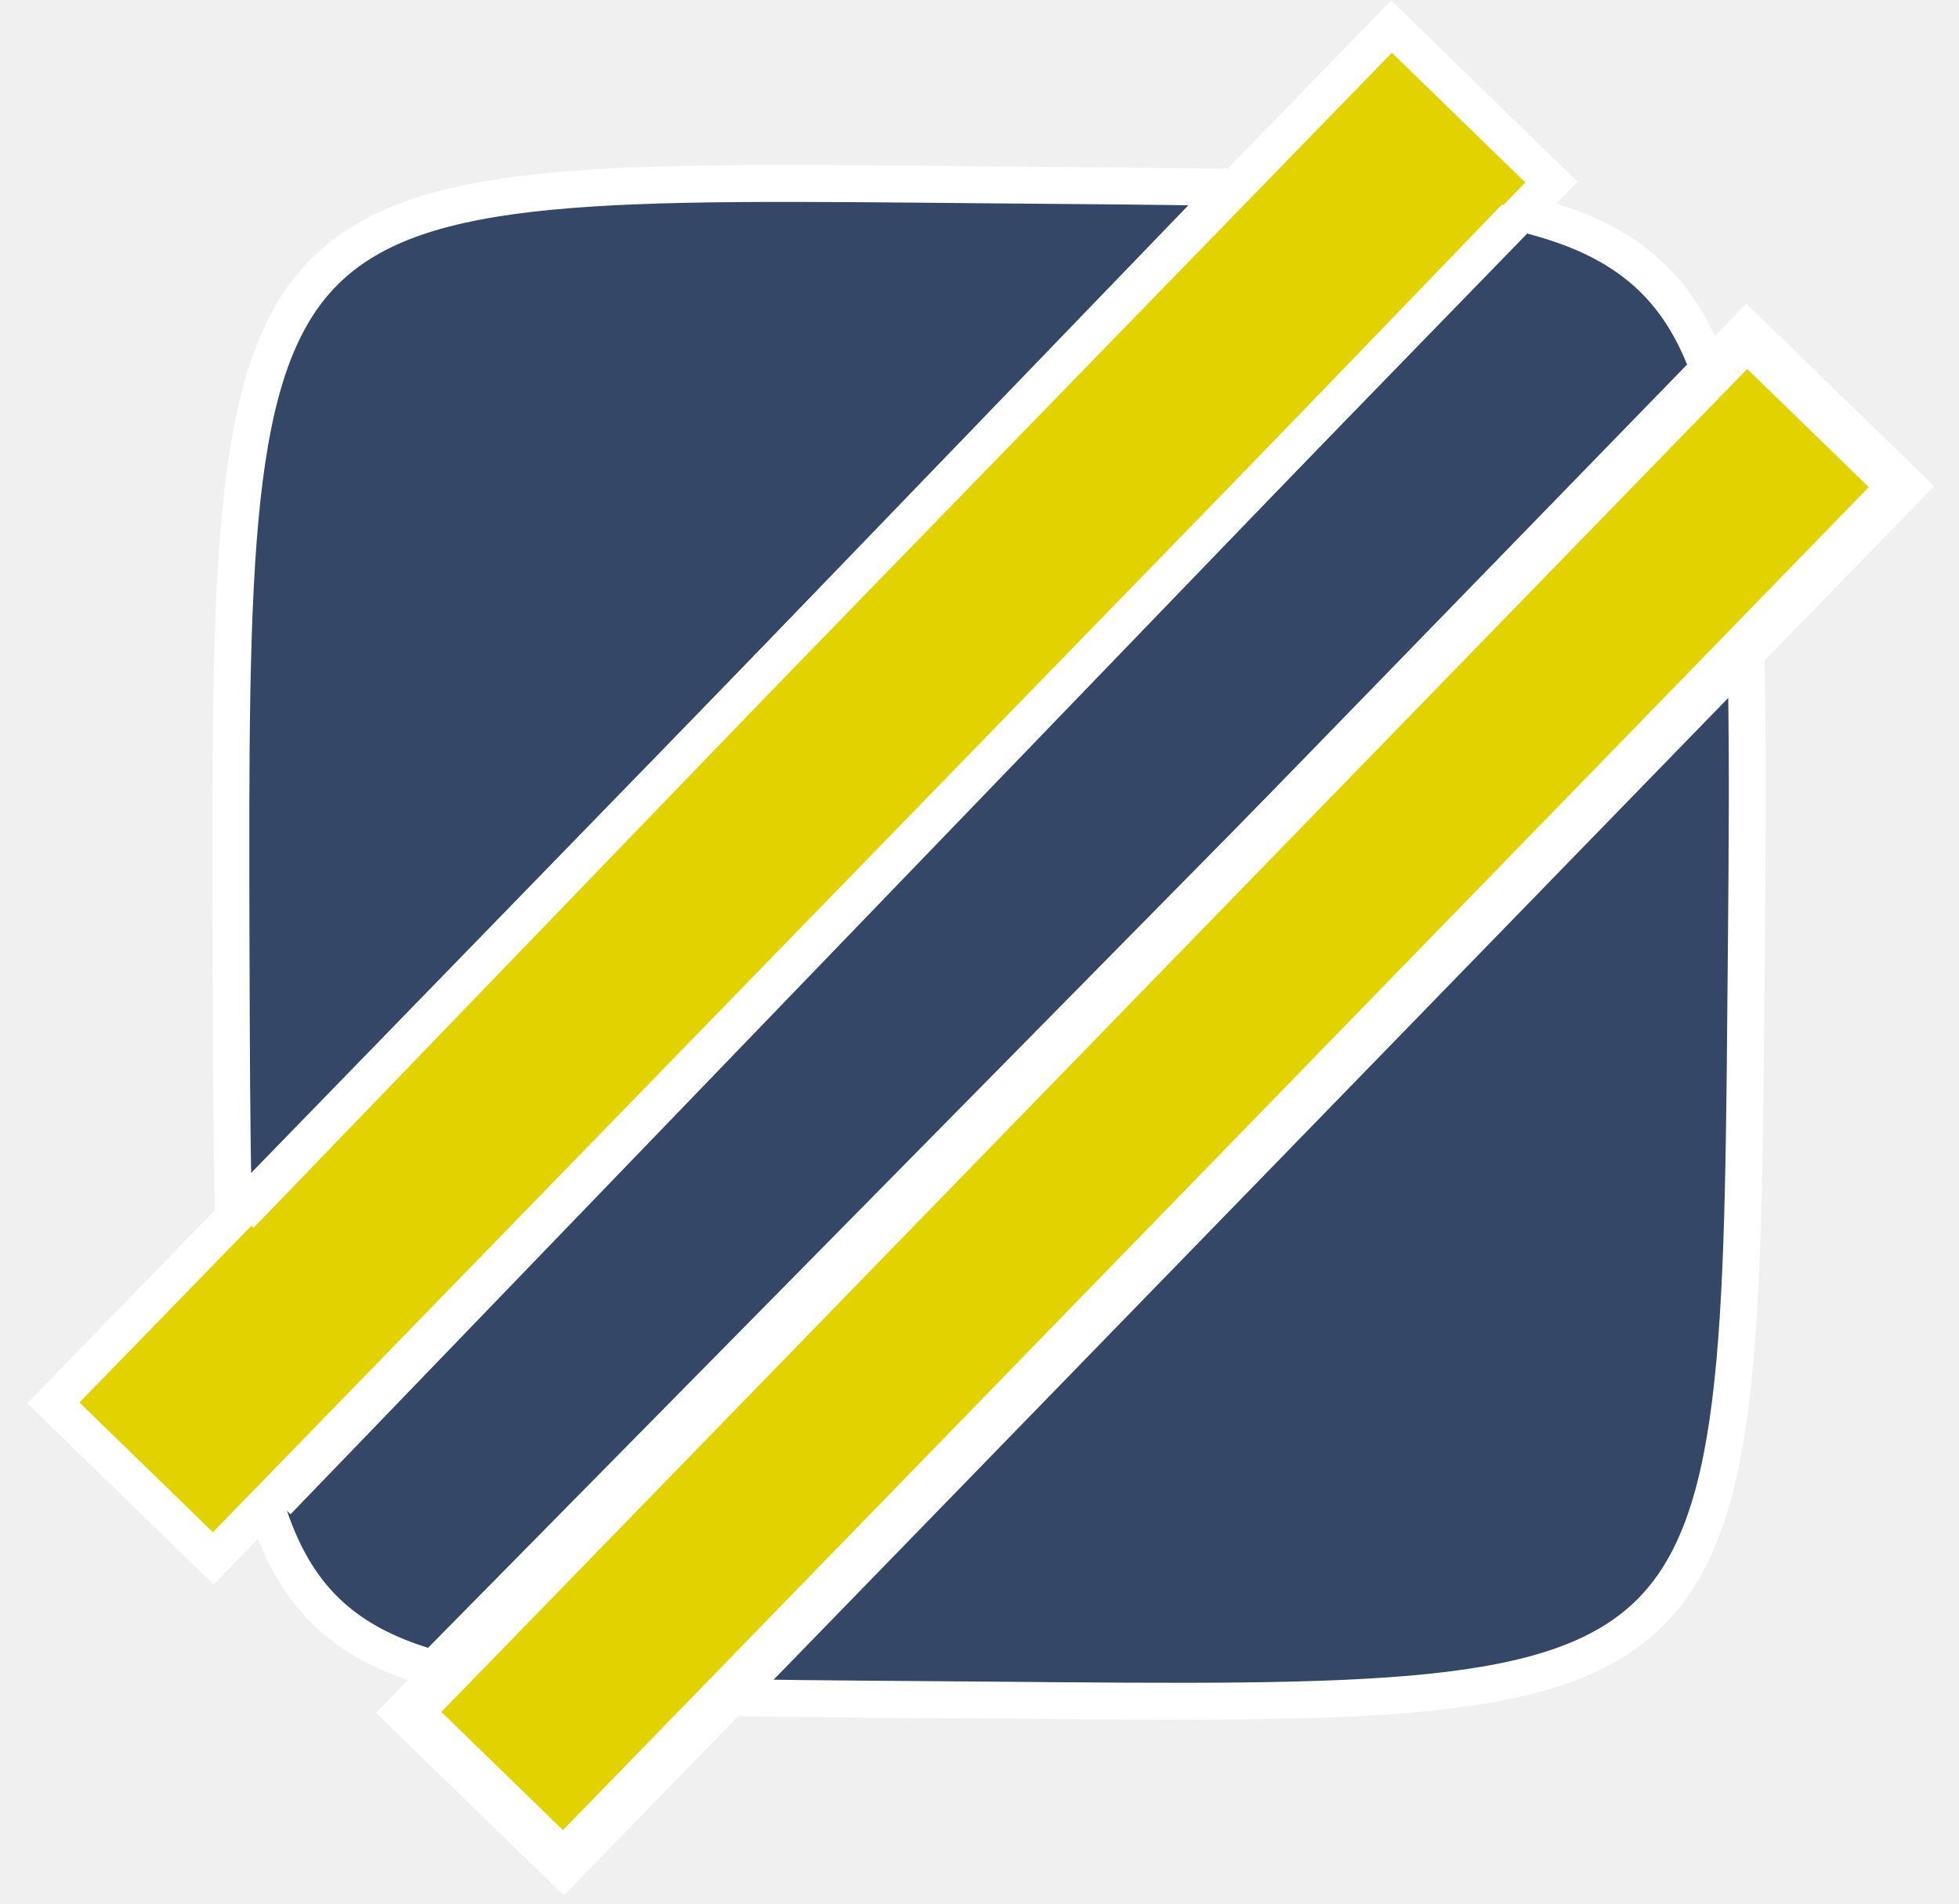
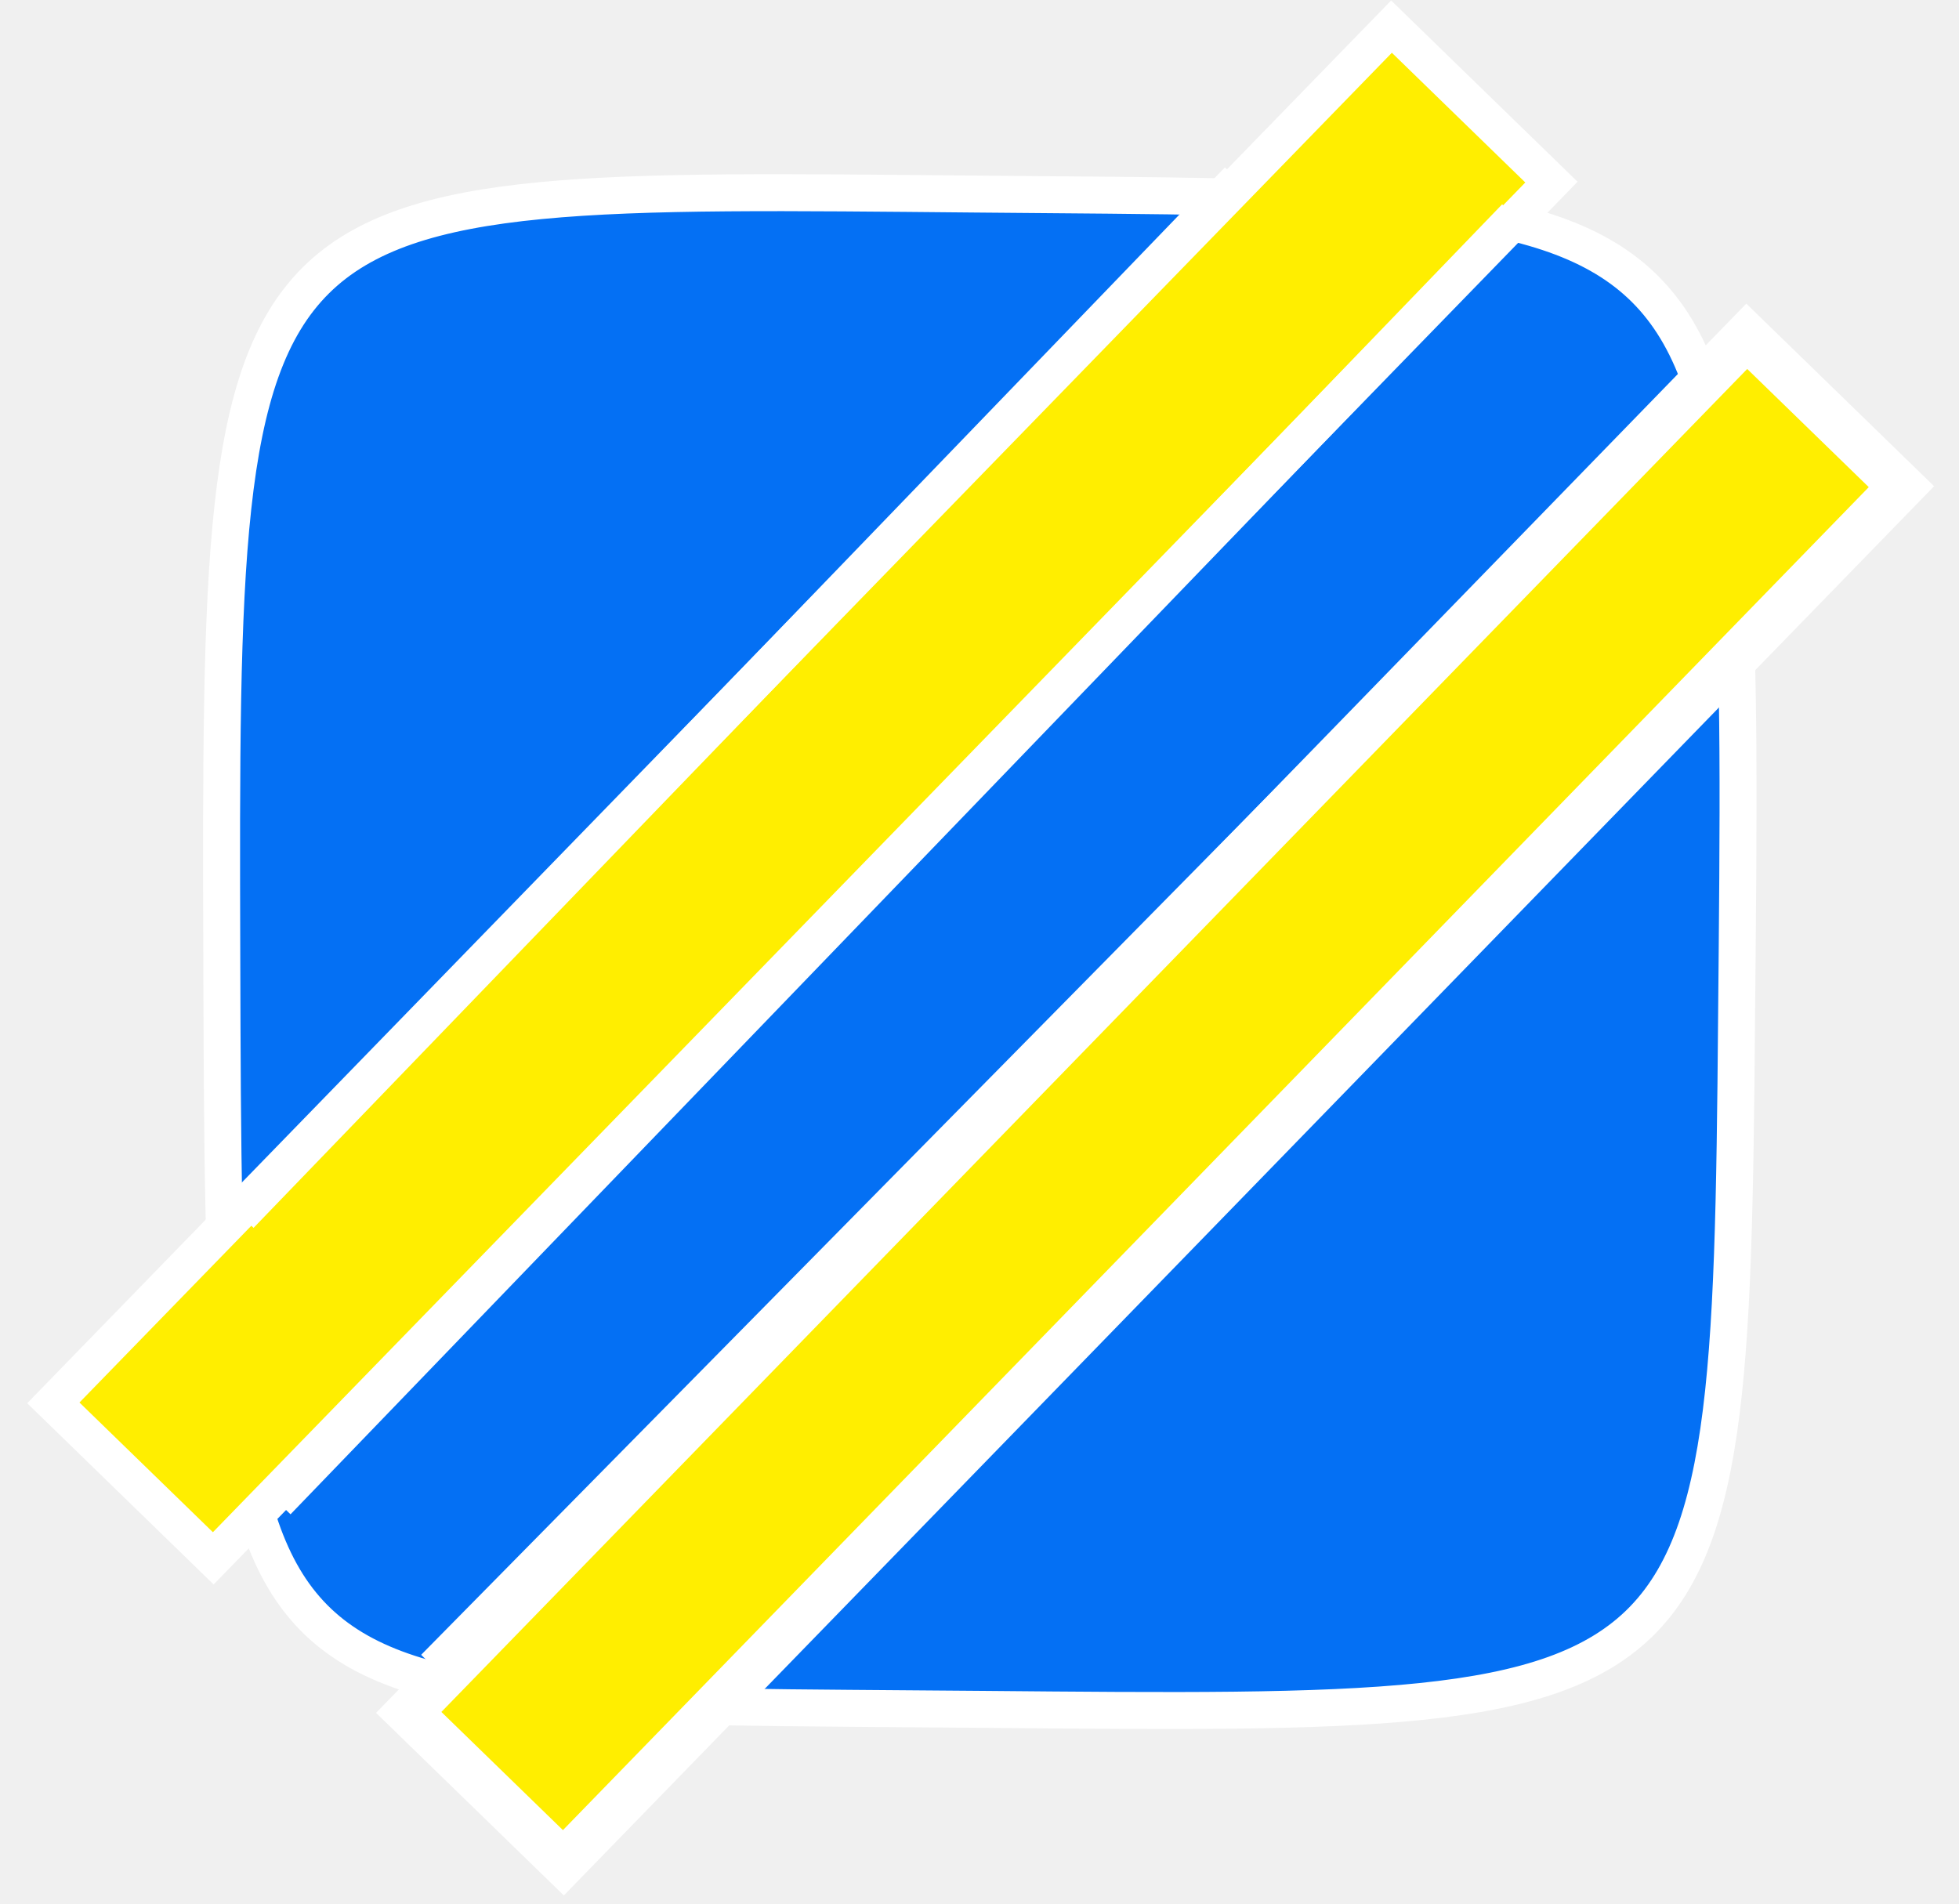
<svg xmlns="http://www.w3.org/2000/svg" width="212" height="206">
  <g>
-     <path id="svg_1" d="m107,184c-82.298,-1.208 -82.219,2.303 -82,-82c0.219,-84.303 0.702,-83.202 82,-82c81.298,1.202 83.213,-1.298 82,82c-1.213,83.298 0.298,83.208 -82,82z" transform="rotate(-0.321883, 107.087, 101.983)" opacity="undefined" stroke-width="4" stroke="#ffffff" fill="#354766" />
-     <rect stroke="#ffffff" stroke-width="4" transform="rotate(-45.8059, 86.8334, 85.7687)" id="svg_4" height="24.139" width="207.74" y="73.699" x="-17.037" fill="#e2d300" />
-     <path id="svg_5" d="m21.14,107.327l207.721,0l0,23.346l-207.721,0l0,-23.346z" transform="rotate(-45.8059, 125, 119)" stroke-width="5" stroke="#ffffff" fill="#e2d300" />
-     <line id="svg_8" y2="70.5" x2="188" y1="182.5" x1="79" stroke-width="4" stroke="#ffffff" fill="none" />
-     <line id="svg_9" y2="19.5" x2="134" y1="131.5" x1="26" stroke-width="4" stroke="#ffffff" fill="none" />
-     <line id="svg_10" y2="23.5" x2="164" y1="162.5" x1="30" stroke-width="4" stroke="#ffffff" fill="none" />
-     <line id="svg_11" y2="40.5" x2="185" y1="180.5" x1="47" stroke-width="4" stroke="#ffffff" fill="none" />
+     <path fill="#0470f4" stroke="#ffffff" stroke-width="4" opacity="undefined" transform="rotate(-0.321883, 106.087, 102.983)" d="m106,185c-82.298,-1.208 -82.219,2.303 -82,-82c0.219,-84.303 0.702,-83.202 82,-82c81.298,1.202 83.213,-1.298 82,82c-1.213,83.298 0.298,83.208 -82,82z" id="svg_1" />
+     <path id="svg_4" d="m-17.037,73.699l207.74,0l0,24.139l-207.74,0l0,-24.139z" transform="rotate(-45.8059, 86.8334, 85.7687)" opacity="undefined" stroke-width="4" stroke="#ffffff" fill="#ffee00" />
+     <path fill="#ffee00" stroke="#ffffff" stroke-width="5" transform="rotate(-45.8059, 125, 119)" d="m21.14,107.327l207.721,0l0,23.346l-207.721,0l0,-23.346z" id="svg_5" />
+     <line fill="none" stroke="#ffffff" stroke-width="4" x1="79" y1="182.5" x2="188" y2="70.5" id="svg_8" />
+     <line fill="none" stroke="#ffffff" stroke-width="4" x1="26" y1="131.5" x2="134" y2="19.5" id="svg_9" />
+     <line fill="none" stroke="#ffffff" stroke-width="4" x1="30" y1="162.5" x2="164" y2="23.5" id="svg_10" />
+     <line fill="none" stroke="#ffffff" stroke-width="4" x1="47" y1="180.5" x2="185" y2="40.5" id="svg_11" />
  </g>
</svg>
